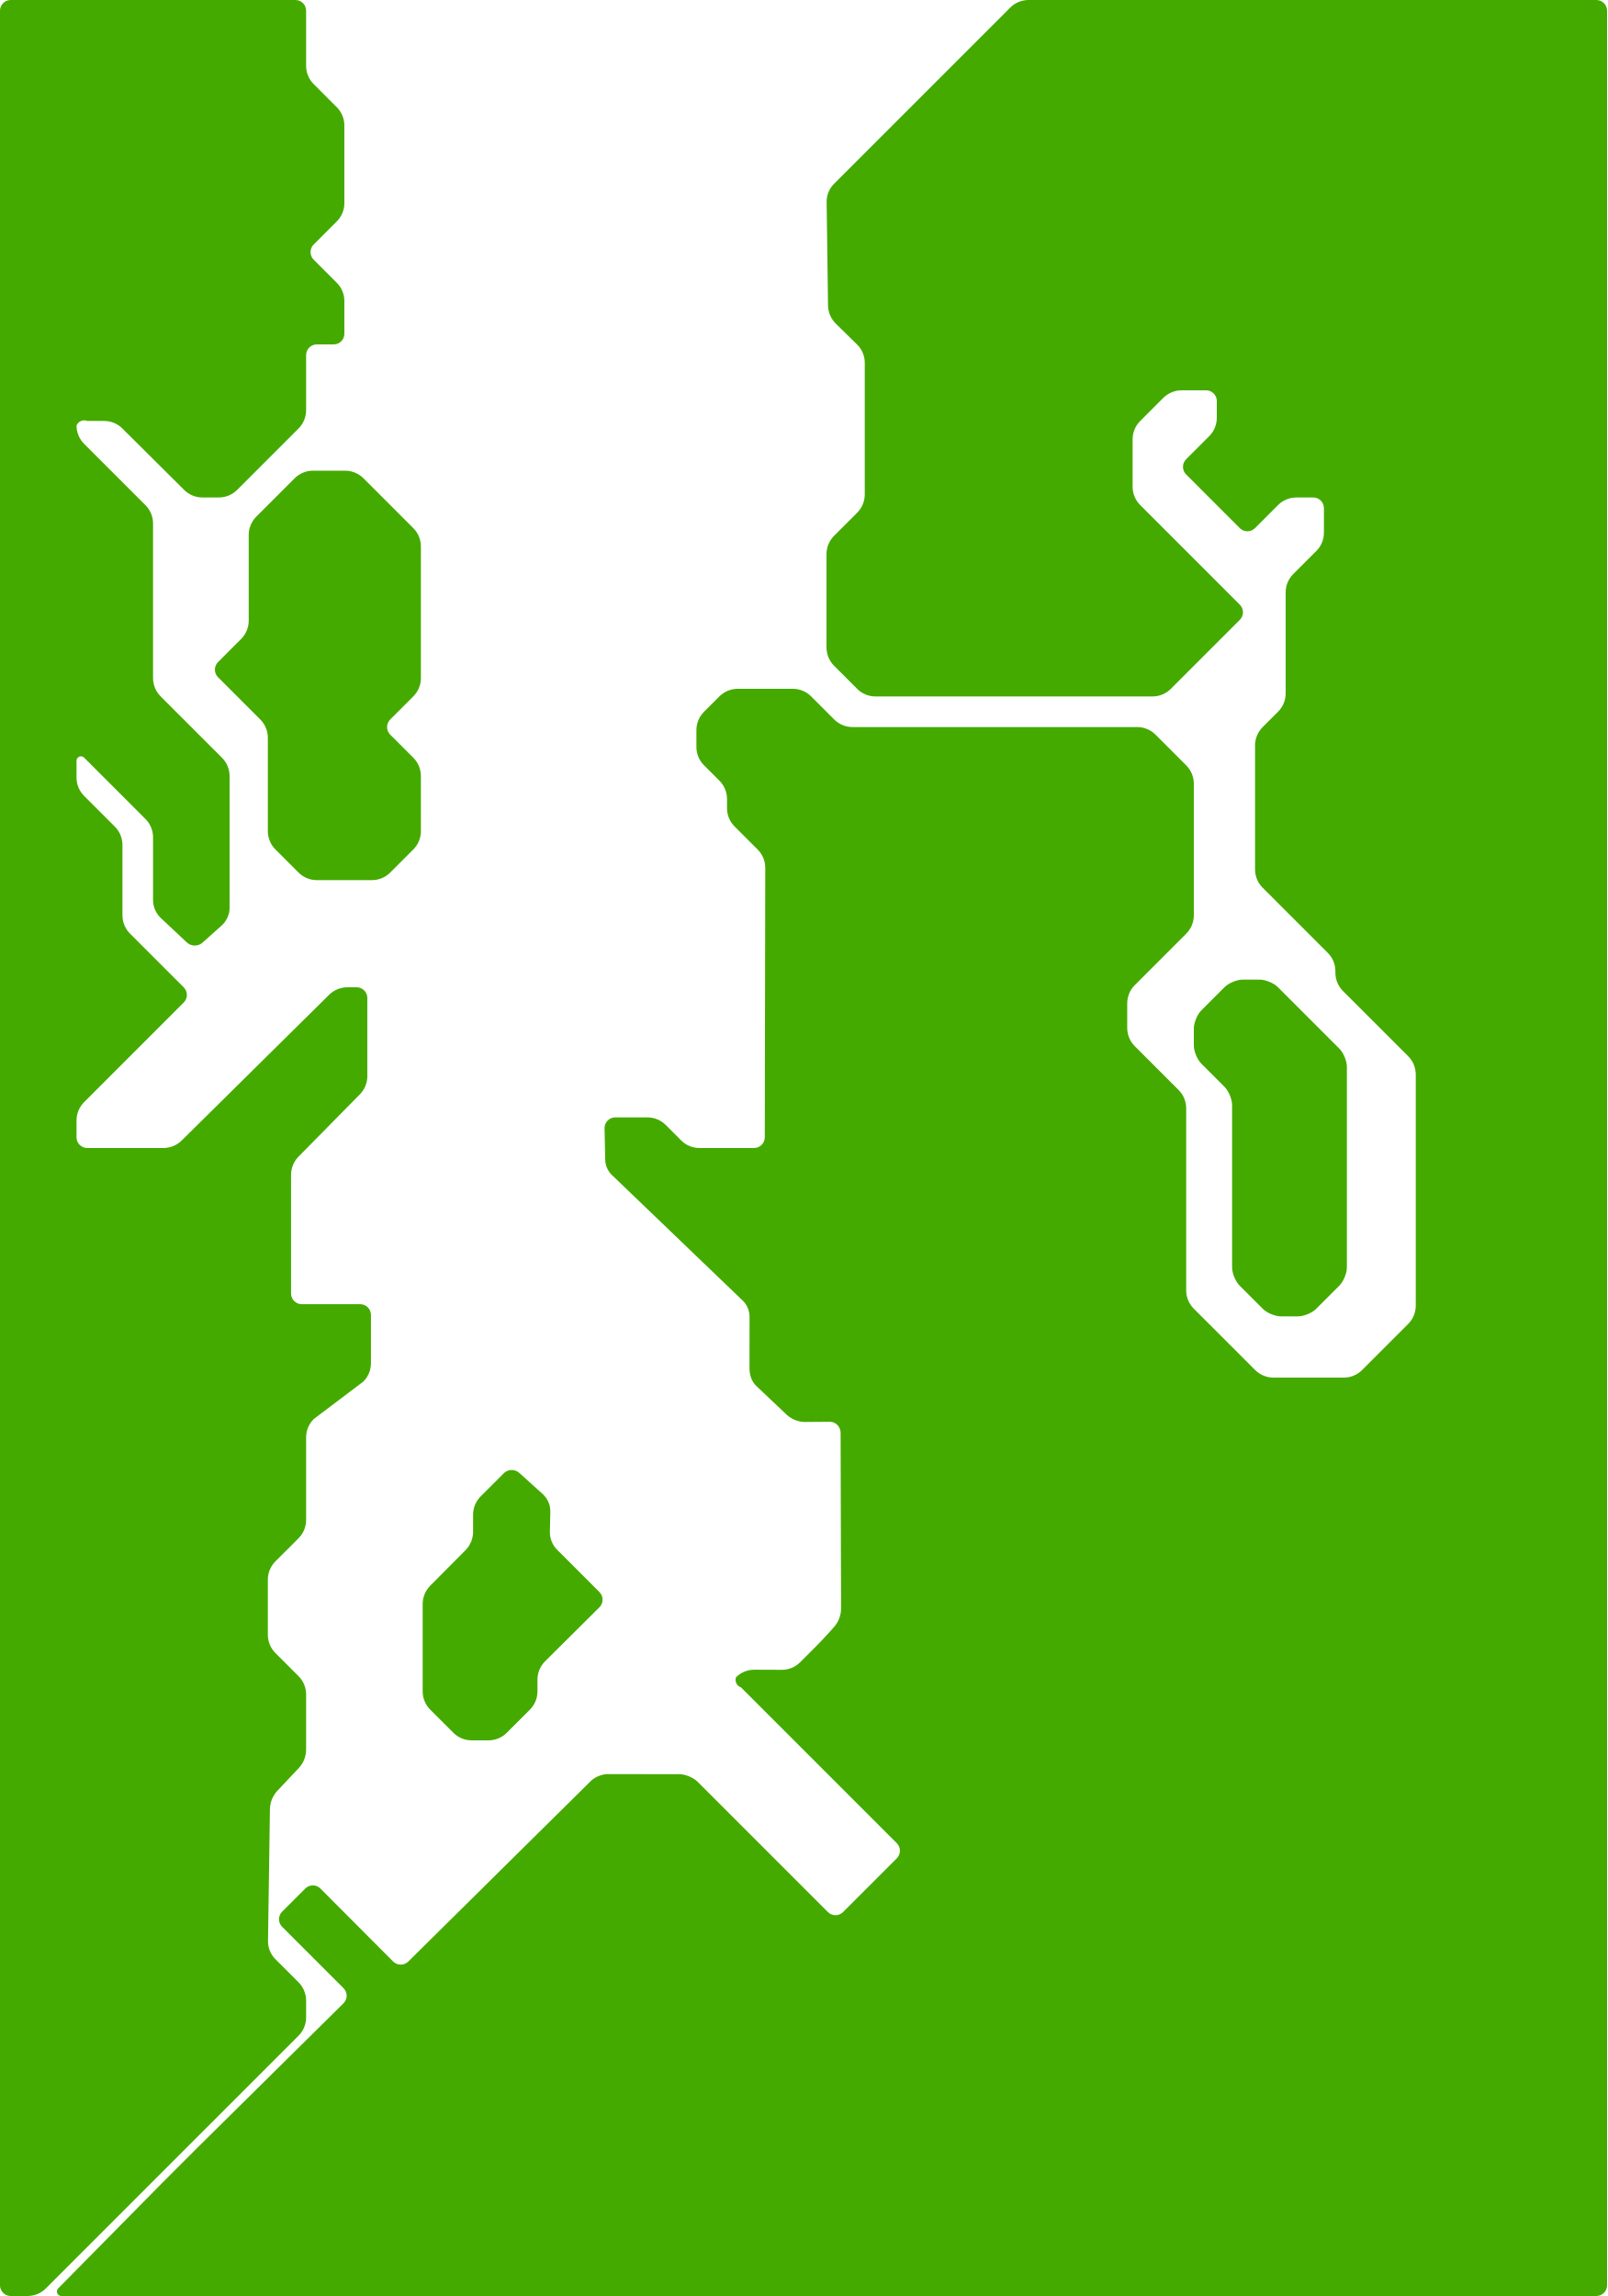
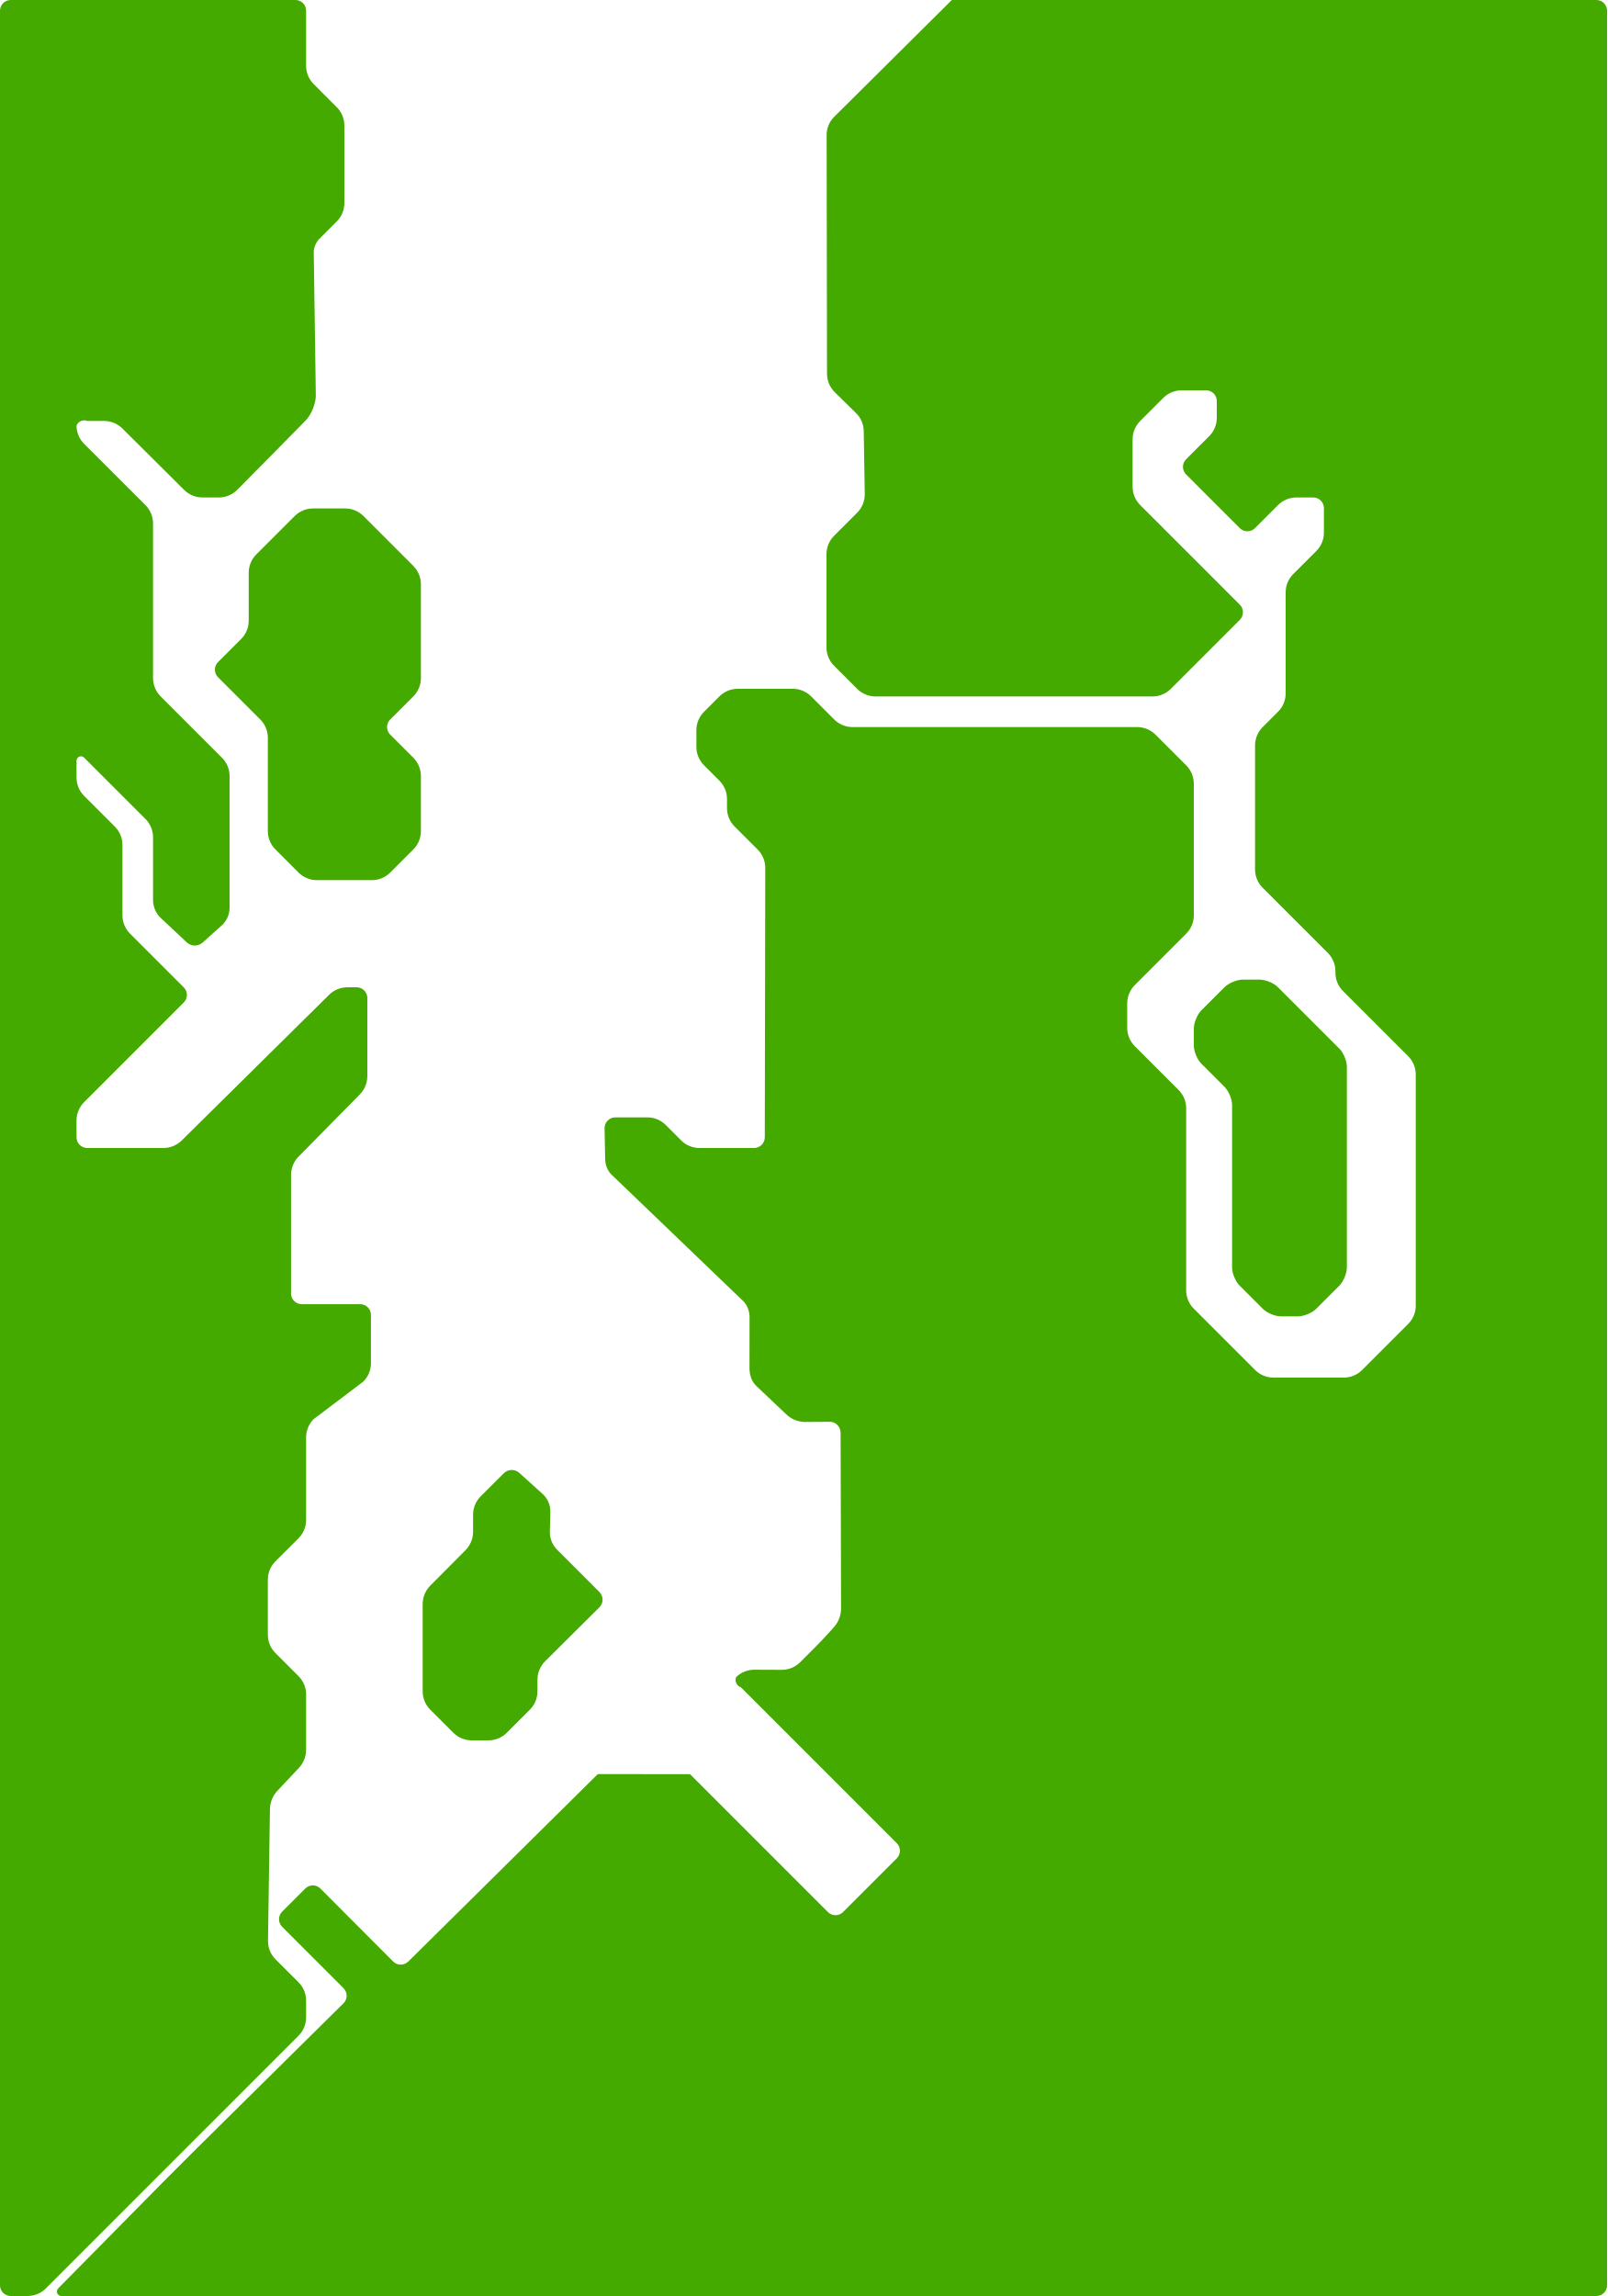
<svg xmlns="http://www.w3.org/2000/svg" width="210mm" height="300mm" viewBox="0 0 793.701 1133.857" version="1.1" id="svg1" xml:space="preserve">
  <defs id="defs1" />
  <path style="display:inline;fill:#44aa00" d="m 252.595,725.942 c -1.427,0.036 -2.786,0.62 -3.795,1.629 l -11.414,11.414 c -2.396,2.396 -3.742,5.645 -3.742,9.033 v 8.428 c 5.4e-4,3.392 -1.331,6.648 -3.707,9.068 l -17.483,17.584 c -2.376,2.42 -3.707,5.675 -3.707,9.066 v 43.102 c 1.7e-4,3.388 1.346,6.638 3.742,9.033 l 11.414,11.414 c 2.396,2.396 5.645,3.742 9.033,3.742 h 8.314 c 3.388,-1.7e-4 6.638,-1.346 9.033,-3.742 l 11.414,-11.414 c 2.396,-2.396 3.742,-5.645 3.742,-9.033 v -5.764 c -3.4e-4,-3.389 1.339,-6.641 3.727,-9.047 l 26.892,-26.73 c 2.06,-2.076 2.054,-5.428 -0.014,-7.496 l -20.863,-20.863 c -2.39,-2.389 -3.696,-5.653 -3.615,-9.031 l 0.234,-9.703 c 0.081,-3.359 -1.306,-6.586 -3.799,-8.838 l -11.533,-10.418 c -1.059,-0.957 -2.446,-1.47 -3.873,-1.434 z" id="path3" />
  <path style="display:inline;fill:#44aa00" d="m 613.795,483.779 c -1.461,0 -3.203,0.418 -4.838,1.096 -1.635,0.677 -3.162,1.613 -4.195,2.646 l -11.414,11.414 c -1.033,1.033 -1.969,2.561 -2.646,4.195 -0.677,1.635 -1.096,3.377 -1.096,4.838 v 8.314 c 0,1.461 0.418,3.203 1.096,4.838 0.677,1.635 1.613,3.162 2.646,4.195 l 11.414,11.414 c 1.033,1.033 1.969,2.561 2.646,4.195 0.677,1.635 1.096,3.377 1.096,4.838 v 80.125 c 0,1.461 0.418,3.203 1.096,4.838 0.677,1.635 1.613,3.164 2.646,4.197 l 11.414,11.414 c 1.033,1.033 2.561,1.968 4.195,2.645 1.635,0.677 3.377,1.096 4.838,1.096 h 8.314 c 1.461,0 3.203,-0.419 4.838,-1.096 1.635,-0.677 3.162,-1.611 4.195,-2.645 l 11.414,-11.414 c 1.033,-1.033 1.969,-2.562 2.646,-4.197 0.677,-1.635 1.096,-3.377 1.096,-4.838 v -99.021 c 0,-1.461 -0.418,-3.203 -1.096,-4.838 -0.677,-1.635 -1.613,-3.162 -2.646,-4.195 l -30.312,-30.312 c -1.033,-1.033 -2.561,-1.969 -4.195,-2.646 -1.635,-0.677 -3.377,-1.096 -4.838,-1.096 z" id="path2" />
-   <path style="display:inline;fill:#44aa00" d="m 154.584,232.441 c -3.389,-3.8e-4 -6.639,1.346 -9.035,3.742 l -18.973,18.973 c -2.396,2.396 -3.742,5.645 -3.742,9.033 v 42.33 c -3e-4,3.388 -1.346,6.637 -3.742,9.033 l -11.412,11.414 c -2.067,2.067 -2.067,5.418 0,7.484 l 20.861,20.861 c 2.396,2.396 3.742,5.645 3.742,9.033 v 46.111 c 1.7e-4,3.388 1.346,6.638 3.742,9.033 l 11.414,11.414 c 2.396,2.396 5.645,3.742 9.033,3.742 h 27.213 c 3.388,-7e-5 6.638,-1.346 9.033,-3.742 l 11.412,-11.414 c 2.396,-2.396 3.742,-5.645 3.742,-9.033 l 0.002,-27.213 c -6e-5,-3.388 -1.346,-6.638 -3.742,-9.033 l -11.414,-11.414 c -2.067,-2.067 -2.067,-5.418 0,-7.484 l 11.414,-11.412 c 2.396,-2.396 3.742,-5.645 3.742,-9.033 l -0.002,-65.01 c -2.2e-4,-3.388 -1.346,-6.638 -3.742,-9.033 l -24.641,-24.641 c -2.396,-2.396 -5.645,-3.742 -9.033,-3.742 z" id="path1" />
-   <path style="display:inline;fill:#44aa00" d="m 79.921,1078.215 -51.176,51.877 c -1.377,1.399 -0.387,3.765 1.576,3.766 H 788.408 c 2.923,7e-4 5.293,-2.368 5.293,-5.291 V 5.291 C 793.701,2.368 791.331,-7.1866305e-4 788.408,0 H 507.969 c -3.388,1.7244763e-4 -6.638,1.346 -9.033,3.742 L 411.932,90.746 c -2.393,2.392 -3.717,5.65 -3.672,9.033 l 0.684,51.055 c 0.045,3.389 1.428,6.624 3.848,8.998 l 10.518,10.32 c 2.416,2.371 3.777,5.613 3.777,8.998 v 65.006 c 8.7e-4,3.389 -1.345,6.639 -3.74,9.035 l -11.414,11.414 c -2.396,2.396 -3.742,5.645 -3.742,9.033 v 46.109 c 1.7e-4,3.388 1.346,6.638 3.742,9.033 l 11.414,11.414 c 2.396,2.396 5.645,3.742 9.033,3.742 h 136.818 c 3.388,-1.7e-4 6.638,-1.346 9.033,-3.742 l 34.09,-34.092 c 2.066,-2.066 2.066,-5.416 0,-7.482 l -49.209,-49.211 c -2.396,-2.396 -3.742,-5.645 -3.742,-9.033 v -23.432 c 1.8e-4,-3.388 1.346,-6.638 3.742,-9.033 l 11.414,-11.414 c 2.396,-2.396 5.645,-3.742 9.033,-3.742 h 12.094 c 2.923,-7.2e-4 5.293,2.368 5.293,5.291 v 8.314 c -1.7e-4,3.388 -1.346,6.638 -3.742,9.033 l -11.414,11.414 c -2.067,2.067 -2.067,5.418 0,7.484 l 26.531,26.531 c 2.067,2.067 5.418,2.067 7.484,0 l 11.414,-11.414 c 2.396,-2.395 5.645,-3.741 9.033,-3.74 h 8.314 c 2.922,3.6e-4 5.291,2.369 5.291,5.291 v 12.094 c 3.5e-4,3.388 -1.345,6.637 -3.74,9.033 l -11.414,11.414 c -2.396,2.396 -3.742,5.645 -3.742,9.033 v 49.891 c -1.7e-4,3.388 -1.346,6.638 -3.742,9.033 l -7.635,7.635 c -2.396,2.396 -3.742,5.645 -3.742,9.033 v 61.227 c 1.7e-4,3.388 1.346,6.638 3.742,9.033 l 32.201,32.203 c 2.396,2.396 3.742,5.645 3.742,9.033 v 0.754 c 1.8e-4,3.388 1.346,6.638 3.742,9.033 l 32.201,32.203 c 2.396,2.396 3.742,5.645 3.742,9.033 v 114.141 c -1.7e-4,3.388 -1.346,6.638 -3.742,9.033 l -22.752,22.752 c -2.396,2.396 -5.645,3.742 -9.033,3.742 h -34.771 c -3.388,-1.7e-4 -6.638,-1.346 -9.033,-3.742 l -30.312,-30.311 c -2.396,-2.396 -3.742,-5.645 -3.742,-9.033 v -89.906 c 3.5e-4,-3.388 -1.345,-6.637 -3.74,-9.033 l -21.635,-21.635 c -2.396,-2.396 -3.742,-5.645 -3.742,-9.033 v -12.109 c 1.7e-4,-3.388 1.346,-6.638 3.742,-9.033 l 25.414,-25.414 c 2.395,-2.396 3.741,-5.645 3.74,-9.033 v -65.008 c 3.4e-4,-3.388 -1.345,-6.637 -3.74,-9.033 l -15.195,-15.193 c -2.396,-2.396 -5.645,-3.742 -9.033,-3.742 H 421.039 c -3.388,-1.8e-4 -6.638,-1.346 -9.033,-3.742 l -11.414,-11.414 c -2.396,-2.395 -5.645,-3.741 -9.033,-3.74 h -27.211 c -3.389,-8.6e-4 -6.639,1.345 -9.035,3.74 l -7.633,7.635 c -2.396,2.396 -3.742,5.645 -3.742,9.033 v 8.314 c 1.7e-4,3.388 1.346,6.638 3.742,9.033 l 7.633,7.635 c 2.396,2.396 3.743,5.646 3.742,9.035 v 4.533 c 1.7e-4,3.388 1.346,6.638 3.742,9.033 l 11.414,11.414 c 2.396,2.396 3.739,5.647 3.732,9.035 l -0.229,133.037 c -0.004,2.924 -2.376,5.293 -5.301,5.293 h -26.965 c -3.388,-1.8e-4 -6.638,-1.346 -9.033,-3.742 l -7.635,-7.635 c -2.396,-2.396 -5.645,-3.742 -9.033,-3.742 h -15.873 c -2.923,-7.2e-4 -5.294,2.369 -5.293,5.293 l 0.297,15.253 c -5.3e-4,3.35 1.502,6.524 4.094,8.646 l 63.035,60.519 c 2.596,2.127 4.126,5.289 4.182,8.645 l -0.03,25.539 c 0.057,3.387 0.937,6.391 3.372,8.746 l 14.713,13.938 c 2.447,2.366 5.689,3.735 9.092,3.838 l 12.499,-0.098 c 2.954,-0.023 5.305,2.499 5.324,5.453 l 0.227,86.658 c 0.022,3.406 -1.218,6.7 -3.482,9.244 l -1.863,2.094 c -2.345,2.635 -4.766,5.201 -7.26,7.695 l -7.633,7.633 c -2.395,2.396 -5.648,3.736 -9.035,3.723 l -13.586,-0.051 c -3.387,-0.014 -6.64,1.326 -9.035,3.721 -0.699,2.067 0.41,4.309 2.477,5.008 l 76.936,76.935 c 2.067,2.067 2.067,5.418 0,7.484 l -26.533,26.531 c -2.066,2.066 -5.416,2.066 -7.482,0 l -64.337,-64.337 c -2.082,-2.082 -6.157,-3.771 -9.102,-3.772 -9.095,-0.004 -26.882,-0.013 -35.525,-0.016 -2.591,-0.001 -6.185,1.475 -8.027,3.297 l -90.256,89.258 c -2.08,2.057 -5.433,2.045 -7.498,-0.027 l -35.904,-36.021 c -2.062,-2.068 -5.411,-2.071 -7.477,-0.006 l -11.414,11.414 c -2.067,2.067 -2.067,5.418 0,7.484 l 30.311,30.311 c 2.063,2.063 2.054,5.412 -0.021,7.463 l -72.789,71.973 m 12.594,-17.964 37.996,-37.996 c 2.396,-2.396 3.742,-5.645 3.742,-9.033 v -8.314 c -1.8e-4,-3.388 -1.346,-6.638 -3.742,-9.033 l -11.414,-11.414 c -2.392,-2.392 -3.714,-5.651 -3.664,-9.033 l 0.947,-65.008 c 0.05,-3.404 1.371,-6.666 3.705,-9.145 l 10.541,-11.191 c 2.33,-2.475 3.627,-5.746 3.627,-9.145 v -27.213 c -1.8e-4,-3.388 -1.346,-6.638 -3.742,-9.033 L 136.025,816.34 c -2.396,-2.396 -3.742,-5.645 -3.742,-9.033 v -27.213 c 7e-5,-3.388 1.346,-6.638 3.742,-9.033 l 11.414,-11.412 c 2.396,-2.396 3.742,-5.645 3.742,-9.033 v -40.781 c 1.7e-4,-3.388 1.346,-6.638 3.742,-9.033 l 24.533,-18.54 c 2.396,-2.396 3.742,-5.645 3.742,-9.033 v -23.875 c -3.6e-4,-2.922 -2.369,-5.291 -5.291,-5.291 h -28.869 c -2.922,-3.6e-4 -5.291,-2.369 -5.291,-5.291 v -58.551 c -4e-5,-3.391 1.334,-6.645 3.713,-9.061 l 30.244,-30.697 c 2.379,-2.416 3.713,-5.67 3.713,-9.061 v -38.553 c -3.6e-4,-2.922 -2.369,-5.291 -5.291,-5.291 h -4.537 c -3.39,-2e-5 -6.643,1.336 -9.055,3.719 l -72.787,71.934 c -2.411,2.383 -5.665,3.719 -9.055,3.719 H 43.086 c -2.922,-3.6e-4 -5.291,-2.369 -5.291,-5.291 v -8.316 c 1.72e-4,-3.388 1.346,-6.638 3.742,-9.033 L 90.746,495.08 c 2.067,-2.067 2.067,-5.418 0,-7.484 L 64.215,461.064 c -2.396,-2.396 -3.742,-5.645 -3.742,-9.033 v -34.771 c -1.72e-4,-3.388 -1.346,-6.638 -3.742,-9.033 L 41.537,393.033 c -2.396,-2.396 -3.742,-5.645 -3.742,-9.033 v -8.314 c 5.8e-4,-1.953 2.362,-2.93 3.742,-1.549 l 30.311,30.311 c 2.396,2.396 3.742,5.645 3.742,9.033 v 30.992 c 3.74e-4,3.376 1.397,6.601 3.859,8.91 l 12.799,12.006 c 2.184,2.048 5.572,2.087 7.803,0.09 l 9.393,-8.406 c 2.509,-2.245 3.943,-5.453 3.943,-8.82 V 383.244 c -1.3e-4,-3.388 -1.346,-6.638 -3.742,-9.033 L 79.332,343.9 c -2.396,-2.396 -3.742,-5.645 -3.742,-9.033 V 258.52 C 75.59,255.131 74.244,251.882 71.848,249.486 L 41.537,219.176 c -2.396,-2.396 -3.742,-5.645 -3.742,-9.033 0.834,-2.088 3.203,-3.104 5.291,-2.27 l 8.316,0.002 c 3.389,5.8e-4 6.64,1.342 9.043,3.732 l 30.496,30.33 c 2.403,2.39 5.654,3.732 9.043,3.732 h 8.111 c 3.388,-1.2e-4 6.638,-1.346 9.033,-3.742 l 30.311,-30.312 c 2.396,-2.396 3.742,-5.645 3.742,-9.033 v -27.213 c 3.6e-4,-2.922 2.369,-5.291 5.291,-5.291 h 8.314 c 2.922,-3.6e-4 5.291,-2.369 5.291,-5.291 v -16.109 c -2.8e-4,-3.388 -1.346,-6.637 -3.742,-9.033 l -11.412,-11.414 c -2.067,-2.067 -2.067,-5.418 0,-7.484 l 11.412,-11.414 c 2.396,-2.396 3.742,-5.645 3.742,-9.033 V 61.984 c -2.8e-4,-3.388 -1.346,-6.637 -3.742,-9.033 L 154.924,41.537 c -2.396,-2.396 -3.742,-5.645 -3.742,-9.033 V 5.291 C 151.181,2.369 148.813,3.5958162e-4 145.891,0 H 5.291 C 2.369,3.5958162e-4 3.5958162e-4,2.369 0,5.291 V 1128.566 c 3.5958162e-4,2.922 2.369,5.291 5.291,5.291 h 8.316 c 3.388,-2e-4 6.638,-1.346 9.033,-3.742 l 77.355,-77.356" id="path4" />
+   <path style="display:inline;fill:#44aa00" d="m 154.584,251.091 c -3.389,-3.8e-4 -6.639,1.346 -9.035,3.742 l -18.973,18.973 c -2.396,2.396 -3.742,5.645 -3.742,9.033 l 0,23.68 c -3e-4,3.388 -1.346,6.637 -3.742,9.033 l -11.412,11.414 c -2.067,2.067 -2.067,5.418 0,7.484 l 20.861,20.861 c 2.396,2.396 3.742,5.645 3.742,9.033 v 46.111 c 1.7e-4,3.388 1.346,6.638 3.742,9.033 l 11.414,11.414 c 2.396,2.396 5.645,3.742 9.033,3.742 h 27.213 c 3.388,-7e-5 6.638,-1.346 9.033,-3.742 l 11.412,-11.414 c 2.396,-2.396 3.742,-5.645 3.742,-9.033 l 0.002,-27.213 c -6e-5,-3.388 -1.346,-6.638 -3.742,-9.033 l -11.414,-11.414 c -2.067,-2.067 -2.067,-5.418 0,-7.484 l 11.414,-11.412 c 2.396,-2.396 3.742,-5.645 3.742,-9.033 l -0.002,-46.36 c -2.2e-4,-3.388 -1.346,-6.638 -3.742,-9.033 l -24.641,-24.641 c -2.396,-2.396 -5.645,-3.742 -9.033,-3.742 z" id="path1" />
+   <path style="display:inline;fill:#44aa00" d="m 79.921,1078.215 -51.176,51.877 c -1.377,1.399 -0.387,3.765 1.576,3.766 H 788.408 c 2.923,7e-4 5.293,-2.368 5.293,-5.291 V 5.291 C 793.701,2.368 791.331,-7.1866305e-4 788.408,0 H 470.088 c -17.486,17.486 -31.902,31.549 -58.157,57.746 -2.393,2.392 -3.717,5.65 -3.672,9.033 l 0.184,117.93 c 0.045,3.389 1.428,6.624 3.848,8.998 l 10.518,10.32 c 2.416,2.371 3.777,5.613 3.777,8.998 l 0.5,31.131 c 8.7e-4,3.389 -1.345,6.639 -3.74,9.035 l -11.414,11.414 c -2.396,2.396 -3.742,5.645 -3.742,9.033 v 46.109 c 1.7e-4,3.388 1.346,6.638 3.742,9.033 l 11.414,11.414 c 2.396,2.396 5.645,3.742 9.033,3.742 h 136.818 c 3.388,-1.7e-4 6.638,-1.346 9.033,-3.742 l 34.09,-34.092 c 2.066,-2.066 2.066,-5.416 0,-7.482 l -49.209,-49.211 c -2.396,-2.396 -3.742,-5.645 -3.742,-9.033 v -23.432 c 1.8e-4,-3.388 1.346,-6.638 3.742,-9.033 l 11.414,-11.414 c 2.396,-2.396 5.645,-3.742 9.033,-3.742 h 12.094 c 2.923,-7.2e-4 5.293,2.368 5.293,5.291 v 8.314 c -1.7e-4,3.388 -1.346,6.638 -3.742,9.033 l -11.414,11.414 c -2.067,2.067 -2.067,5.418 0,7.484 l 26.531,26.531 c 2.067,2.067 5.418,2.067 7.484,0 l 11.414,-11.414 c 2.396,-2.395 5.645,-3.741 9.033,-3.74 h 8.314 c 2.922,3.6e-4 5.291,2.369 5.291,5.291 v 12.094 c 3.5e-4,3.388 -1.345,6.637 -3.74,9.033 l -11.414,11.414 c -2.396,2.396 -3.742,5.645 -3.742,9.033 v 49.891 c -1.7e-4,3.388 -1.346,6.638 -3.742,9.033 l -7.635,7.635 c -2.396,2.396 -3.742,5.645 -3.742,9.033 v 61.227 c 1.7e-4,3.388 1.346,6.638 3.742,9.033 l 32.201,32.203 c 2.396,2.396 3.742,5.645 3.742,9.033 v 0.754 c 1.8e-4,3.388 1.346,6.638 3.742,9.033 l 32.201,32.203 c 2.396,2.396 3.742,5.645 3.742,9.033 v 114.141 c -1.7e-4,3.388 -1.346,6.638 -3.742,9.033 l -22.752,22.752 c -2.396,2.396 -5.645,3.742 -9.033,3.742 h -34.771 c -3.388,-1.7e-4 -6.638,-1.346 -9.033,-3.742 l -30.312,-30.311 c -2.396,-2.396 -3.742,-5.645 -3.742,-9.033 v -89.906 c 3.5e-4,-3.388 -1.345,-6.637 -3.74,-9.033 l -21.635,-21.635 c -2.396,-2.396 -3.742,-5.645 -3.742,-9.033 v -12.109 c 1.7e-4,-3.388 1.346,-6.638 3.742,-9.033 l 25.414,-25.414 c 2.395,-2.396 3.741,-5.645 3.74,-9.033 v -65.008 c 3.4e-4,-3.388 -1.345,-6.637 -3.74,-9.033 l -15.195,-15.193 c -2.396,-2.396 -5.645,-3.742 -9.033,-3.742 H 421.039 c -3.388,-1.8e-4 -6.638,-1.346 -9.033,-3.742 l -11.414,-11.414 c -2.396,-2.395 -5.645,-3.741 -9.033,-3.74 h -27.211 c -3.389,-8.6e-4 -6.639,1.345 -9.035,3.74 l -7.633,7.635 c -2.396,2.396 -3.742,5.645 -3.742,9.033 v 8.314 c 1.7e-4,3.388 1.346,6.638 3.742,9.033 l 7.633,7.635 c 2.396,2.396 3.743,5.646 3.742,9.035 v 4.533 c 1.7e-4,3.388 1.346,6.638 3.742,9.033 l 11.414,11.414 c 2.396,2.396 3.739,5.647 3.732,9.035 l -0.229,133.037 c -0.004,2.924 -2.376,5.293 -5.301,5.293 h -26.965 c -3.388,-1.8e-4 -6.638,-1.346 -9.033,-3.742 l -7.635,-7.635 c -2.396,-2.396 -5.645,-3.742 -9.033,-3.742 h -15.873 c -2.923,-7.2e-4 -5.294,2.369 -5.293,5.293 l 0.297,15.253 c -5.3e-4,3.35 1.502,6.524 4.094,8.646 l 63.035,60.519 c 2.596,2.127 4.126,5.289 4.182,8.645 l -0.03,25.539 c 0.057,3.387 0.937,6.391 3.372,8.746 l 14.713,13.938 c 2.447,2.366 5.689,3.735 9.092,3.838 l 12.499,-0.098 c 2.954,-0.023 5.305,2.499 5.324,5.453 l 0.227,86.658 c 0.022,3.406 -1.218,6.7 -3.482,9.244 l -1.863,2.094 c -2.345,2.635 -4.766,5.201 -7.26,7.695 l -7.633,7.633 c -2.395,2.396 -5.648,3.736 -9.035,3.723 l -13.586,-0.051 c -3.387,-0.014 -6.64,1.326 -9.035,3.721 -0.699,2.067 0.41,4.309 2.477,5.008 l 76.936,76.935 c 2.067,2.067 2.067,5.418 0,7.484 l -26.533,26.531 c -2.066,2.066 -5.416,2.066 -7.482,0 l -68.107,-68.107 c -3.735,0 -42.032,-0.019 -45.548,-0.019 l -93.592,92.557 c -2.08,2.057 -5.433,2.045 -7.498,-0.027 l -35.904,-36.021 c -2.062,-2.068 -5.411,-2.071 -7.477,-0.006 l -11.414,11.414 c -2.067,2.067 -2.067,5.418 0,7.484 l 30.311,30.311 c 2.063,2.063 2.054,5.412 -0.021,7.463 l -72.789,71.973 m 12.594,-17.964 37.996,-37.996 c 2.396,-2.396 3.742,-5.645 3.742,-9.033 v -8.314 c -1.8e-4,-3.388 -1.346,-6.638 -3.742,-9.033 l -11.414,-11.414 c -2.392,-2.392 -3.714,-5.651 -3.664,-9.033 l 0.947,-65.008 c 0.05,-3.404 1.371,-6.666 3.705,-9.145 l 10.541,-11.191 c 2.33,-2.475 3.627,-5.746 3.627,-9.145 v -27.213 c -1.8e-4,-3.388 -1.346,-6.638 -3.742,-9.033 L 136.025,816.34 c -2.396,-2.396 -3.742,-5.645 -3.742,-9.033 v -27.213 c 7e-5,-3.388 1.346,-6.638 3.742,-9.033 l 11.414,-11.412 c 2.396,-2.396 3.742,-5.645 3.742,-9.033 v -40.781 c 1.7e-4,-3.388 1.346,-6.638 3.742,-9.033 l 24.533,-18.54 c 2.396,-2.396 3.742,-5.645 3.742,-9.033 v -23.875 c -3.6e-4,-2.922 -2.369,-5.291 -5.291,-5.291 h -28.869 c -2.922,-3.6e-4 -5.291,-2.369 -5.291,-5.291 v -58.551 c -4e-5,-3.391 1.334,-6.645 3.713,-9.061 l 30.244,-30.697 c 2.379,-2.416 3.713,-5.67 3.713,-9.061 v -38.553 c -3.6e-4,-2.922 -2.369,-5.291 -5.291,-5.291 h -4.537 c -3.39,-2e-5 -6.643,1.336 -9.055,3.719 l -72.787,71.934 c -2.411,2.383 -5.665,3.719 -9.055,3.719 H 43.086 c -2.922,-3.6e-4 -5.291,-2.369 -5.291,-5.291 v -8.316 c 1.72e-4,-3.388 1.346,-6.638 3.742,-9.033 L 90.746,495.08 c 2.067,-2.067 2.067,-5.418 0,-7.484 L 64.215,461.064 c -2.396,-2.396 -3.742,-5.645 -3.742,-9.033 v -34.771 c -1.72e-4,-3.388 -1.346,-6.638 -3.742,-9.033 L 41.537,393.033 c -2.396,-2.396 -3.742,-5.645 -3.742,-9.033 v -8.314 c 5.8e-4,-1.953 2.362,-2.93 3.742,-1.549 l 30.311,30.311 c 2.396,2.396 3.742,5.645 3.742,9.033 v 30.992 c 3.74e-4,3.376 1.397,6.601 3.859,8.91 l 12.799,12.006 c 2.184,2.048 5.572,2.087 7.803,0.09 l 9.393,-8.406 c 2.509,-2.245 3.943,-5.453 3.943,-8.82 V 383.244 c -1.3e-4,-3.388 -1.346,-6.638 -3.742,-9.033 L 79.332,343.9 c -2.396,-2.396 -3.742,-5.645 -3.742,-9.033 V 258.52 C 75.59,255.131 74.244,251.882 71.848,249.486 L 41.537,219.176 c -2.396,-2.396 -3.742,-5.645 -3.742,-9.033 0.834,-2.088 3.203,-3.104 5.291,-2.27 l 8.316,0.002 c 3.389,5.8e-4 6.64,1.342 9.043,3.732 l 30.496,30.33 c 2.403,2.39 5.654,3.732 9.043,3.732 h 8.111 c 3.388,-1.2e-4 6.638,-1.346 9.033,-3.742 10.204,-10.204 22.904,-23.244 33.753,-34.188 2.83,-2.854 5.128,-8.417 5.09,-12.436 -0.183,-19.075 -0.885,-56.854 -1.024,-70.82 -0.021,-2.064 1.159,-4.922 2.619,-6.382 l 8.768,-8.77 c 2.396,-2.396 3.742,-5.645 3.742,-9.033 V 61.984 c -2.8e-4,-3.388 -1.346,-6.637 -3.742,-9.033 L 154.924,41.537 c -2.396,-2.396 -3.742,-5.645 -3.742,-9.033 V 5.291 C 151.181,2.369 148.813,3.5958162e-4 145.891,0 H 5.291 C 2.369,3.5958162e-4 3.5958162e-4,2.369 0,5.291 V 1128.566 c 3.5958162e-4,2.922 2.369,5.291 5.291,5.291 h 8.316 c 3.388,-2e-4 6.638,-1.346 9.033,-3.742 l 77.355,-77.356" id="path4" />
</svg>
